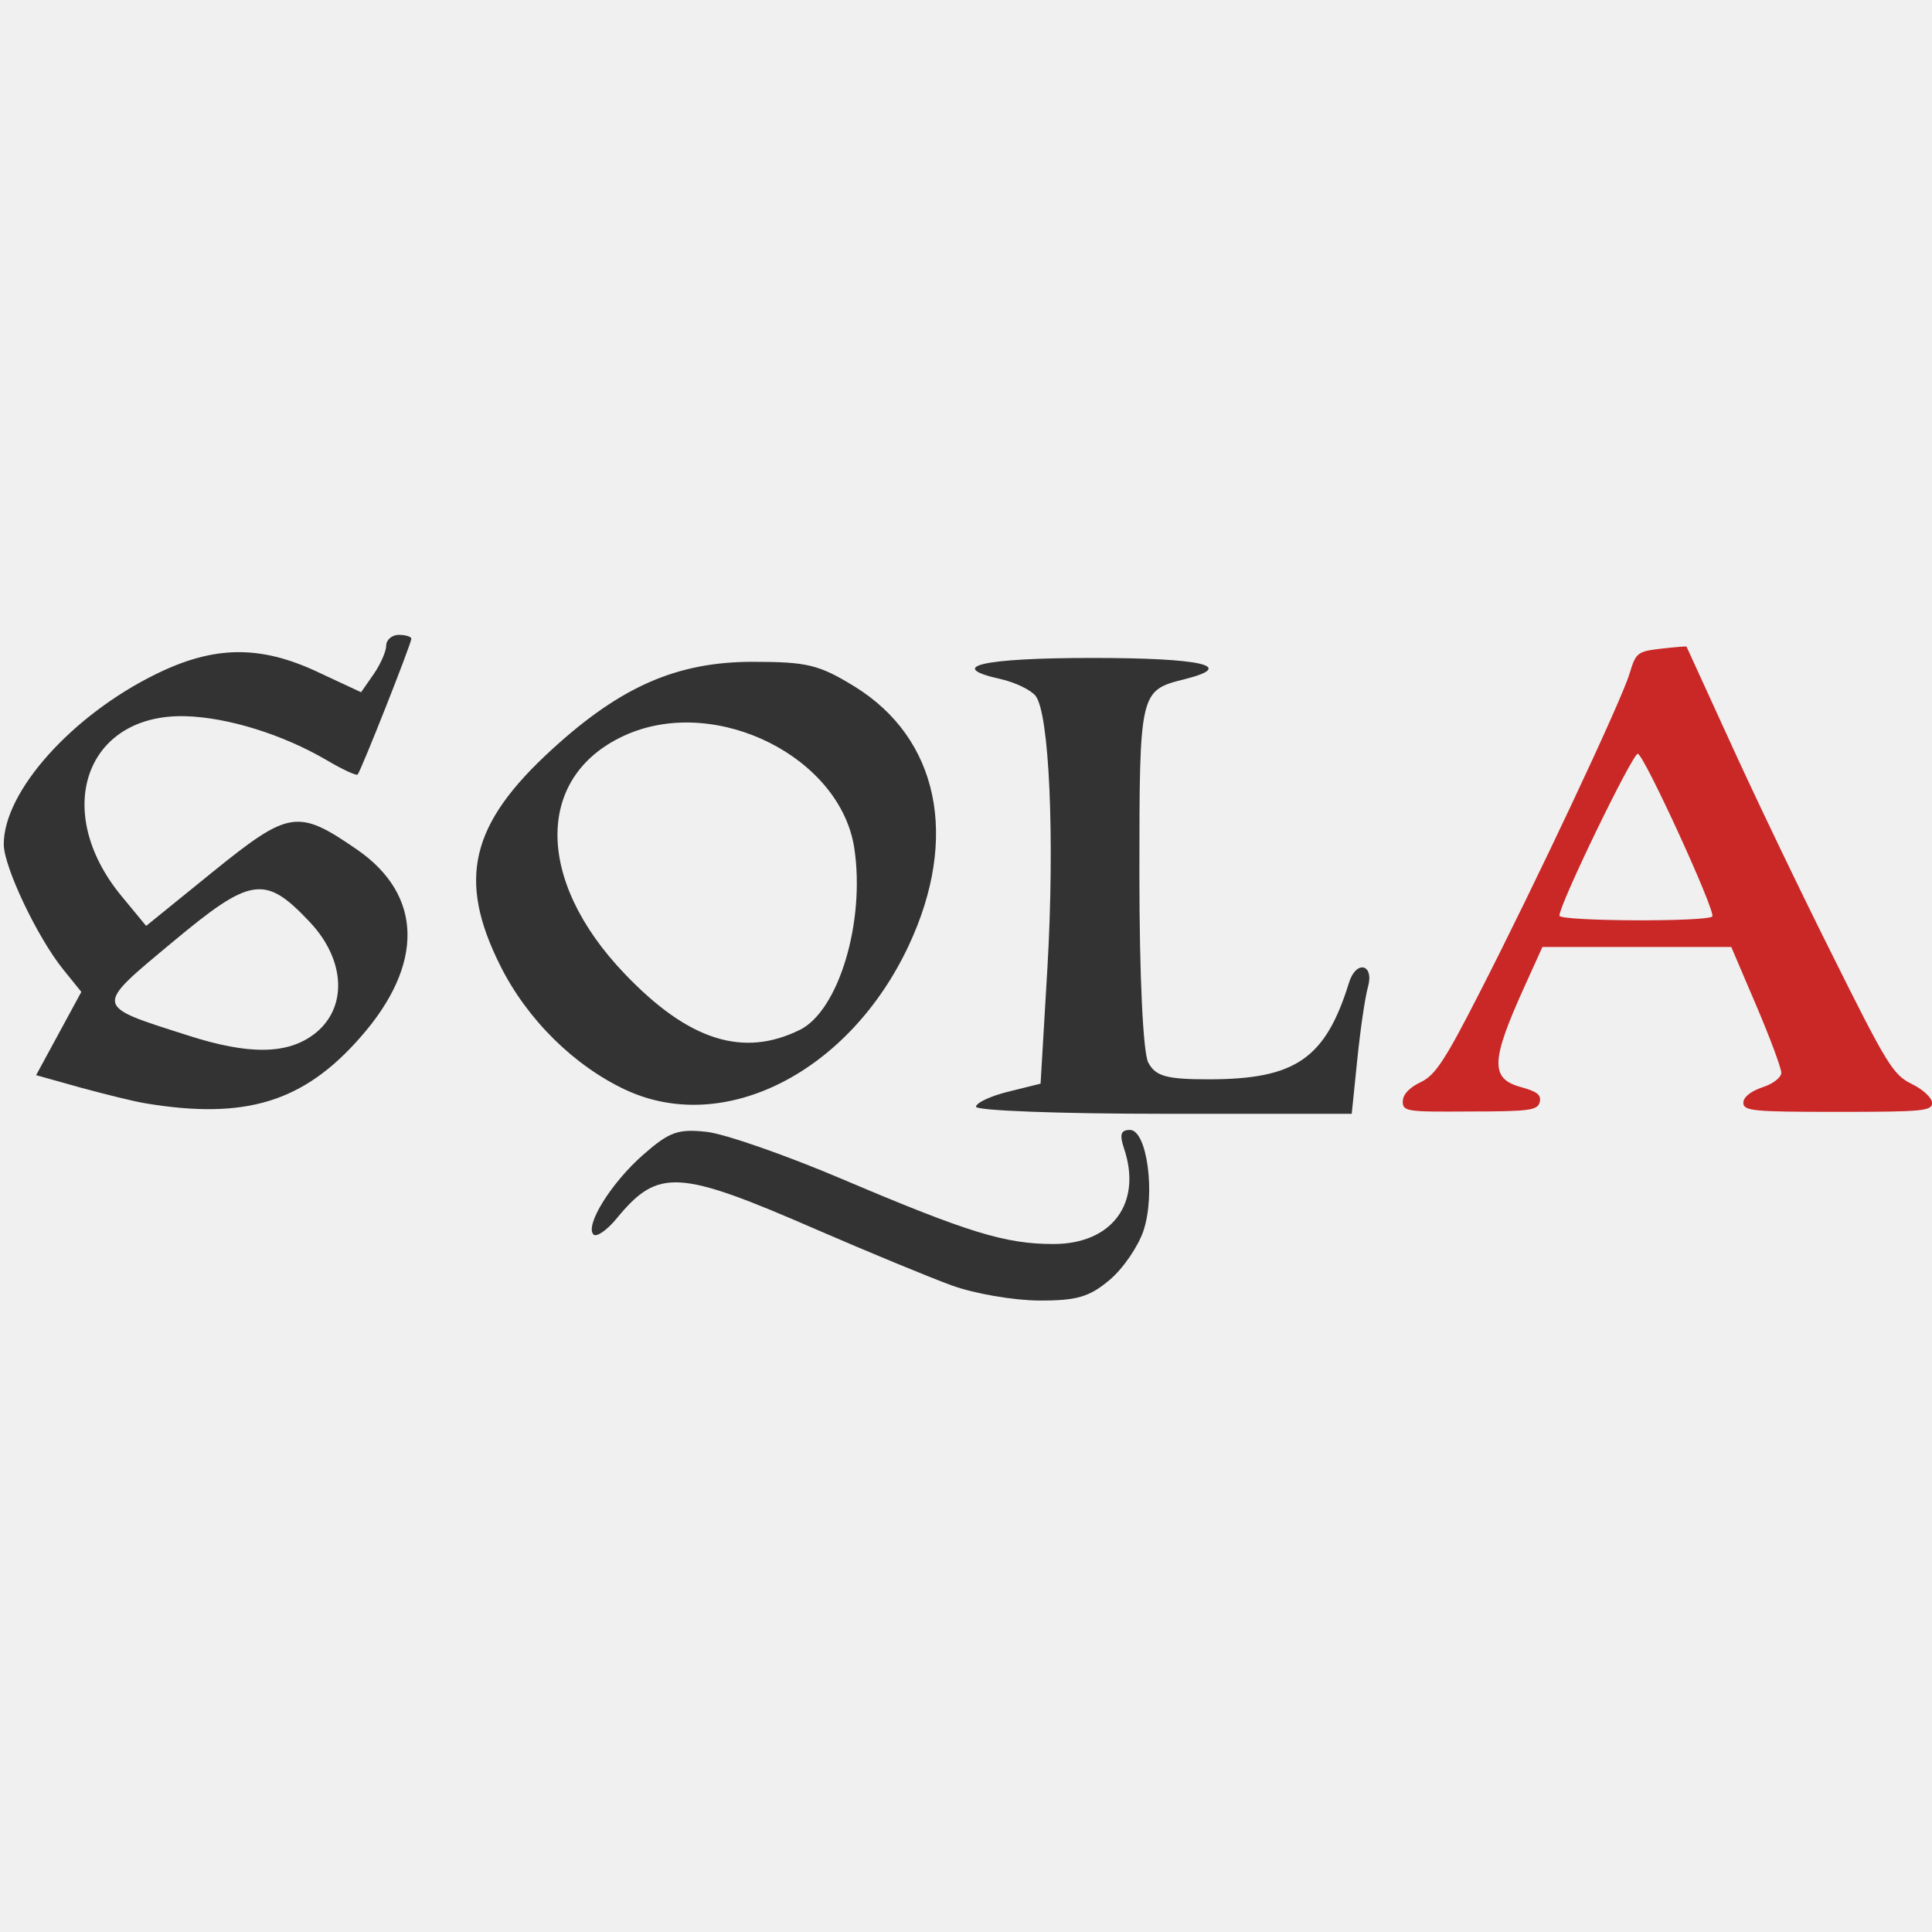
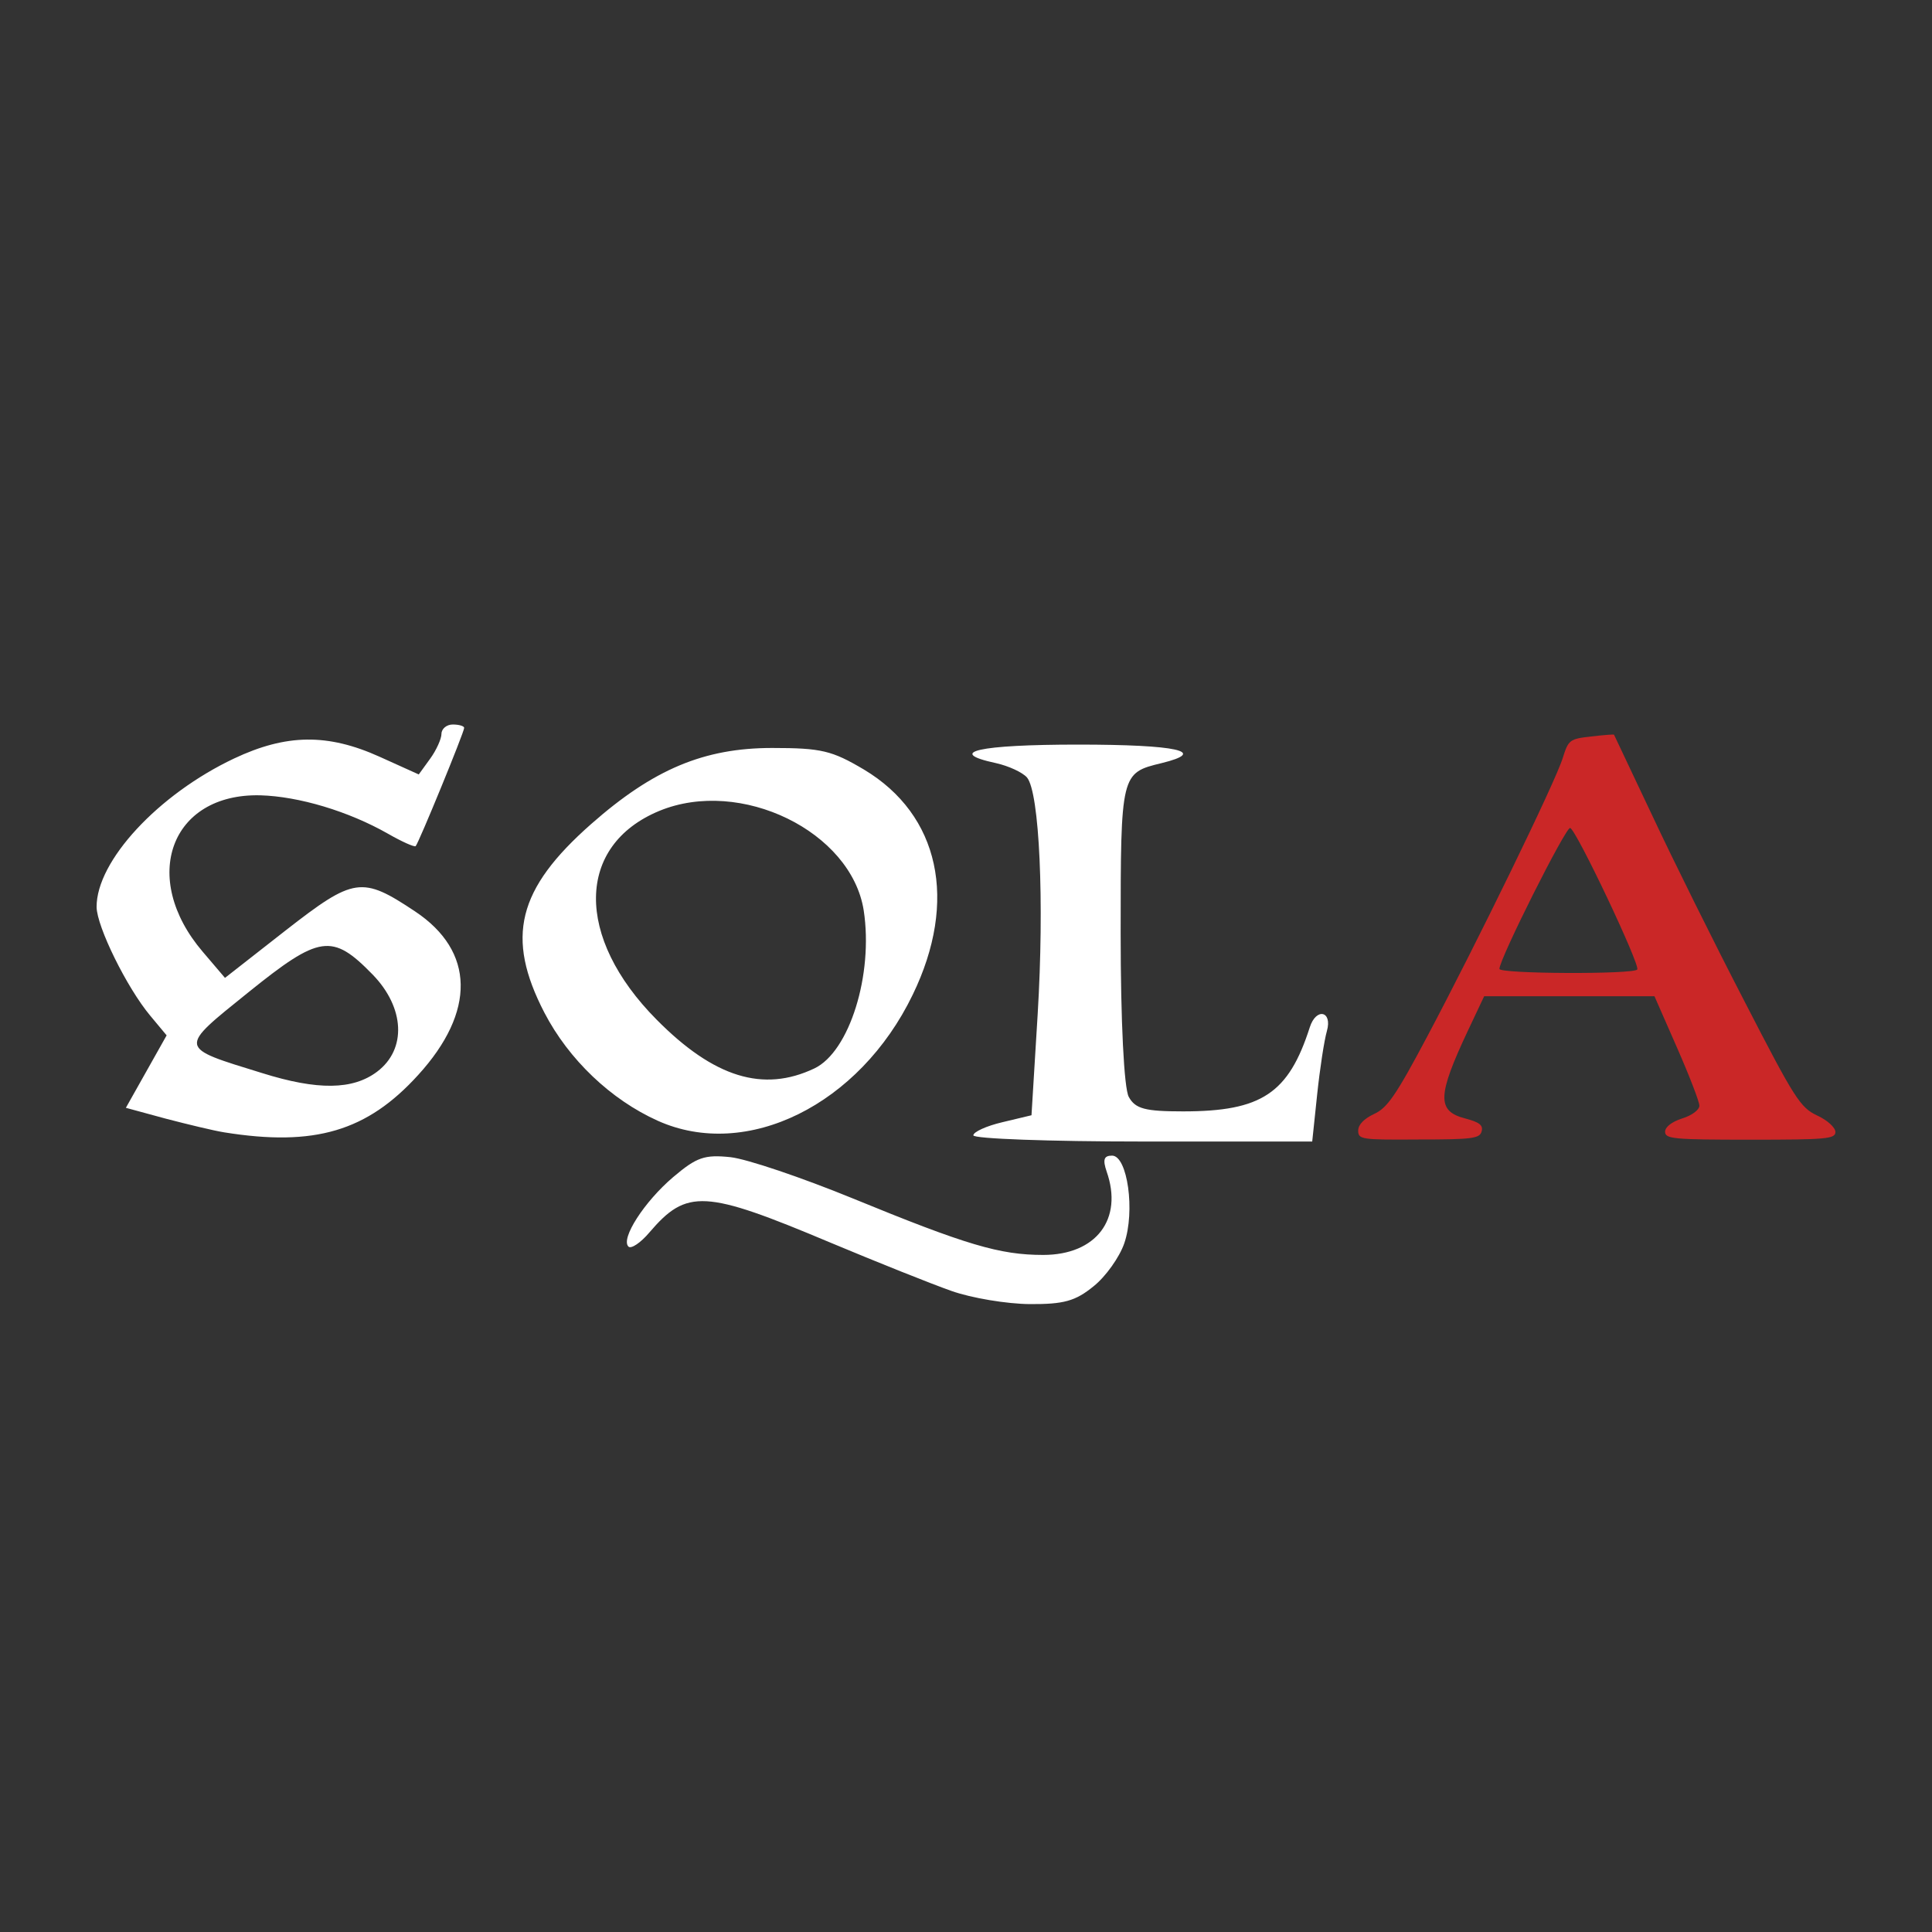
- <svg xmlns="http://www.w3.org/2000/svg" viewBox="0 0 20 20" version="1.1" id="svg488">
-   <defs id="defs492" />
-   <path fill="#333333" d="M 1.503,11.421 C 1.385,11.402 1.082,11.326 0.831,11.258 l -0.457,-0.128 0.234,-0.431 0.234,-0.431 -0.189,-0.234 C 0.386,9.703 0.041,8.976 0.039,8.742 0.036,8.195 0.746,7.403 1.617,6.977 2.216,6.683 2.691,6.676 3.288,6.956 l 0.45,0.21 0.13,-0.187 c 0.071,-0.102 0.13,-0.237 0.13,-0.296 0,-0.059 0.059,-0.111 0.13,-0.111 0.071,0 0.13,0.019 0.13,0.04 0,0.052 -0.523,1.373 -0.556,1.406 -0.014,0.014 -0.156,-0.052 -0.317,-0.147 C 2.93,7.604 2.36,7.426 1.917,7.414 0.888,7.388 0.531,8.394 1.257,9.275 L 1.513,9.585 2.211,9.019 C 2.994,8.387 3.084,8.373 3.695,8.794 4.381,9.267 4.393,9.987 3.73,10.739 3.143,11.409 2.54,11.594 1.503,11.421 Z M 3.26,10.699 C 3.6,10.432 3.577,9.937 3.207,9.545 2.743,9.052 2.599,9.074 1.783,9.755 0.971,10.432 0.966,10.406 1.937,10.716 c 0.641,0.208 1.044,0.201 1.323,-0.017 z m 6.593,2.608 C 9.621,13.222 8.996,12.964 8.461,12.732 7.017,12.103 6.814,12.091 6.383,12.614 c -0.099,0.121 -0.208,0.196 -0.239,0.166 -0.092,-0.092 0.182,-0.535 0.514,-0.826 0.27,-0.237 0.36,-0.27 0.658,-0.237 0.189,0.021 0.819,0.241 1.398,0.487 1.309,0.556 1.692,0.674 2.192,0.674 0.608,0 0.921,-0.426 0.729,-0.992 -0.047,-0.142 -0.033,-0.189 0.062,-0.189 0.177,0 0.267,0.663 0.14,1.044 -0.055,0.163 -0.213,0.395 -0.353,0.511 -0.208,0.175 -0.341,0.213 -0.731,0.211 -0.263,-0.002 -0.667,-0.071 -0.899,-0.156 z M 6.48,11.284 C 5.943,11.033 5.458,10.555 5.179,9.997 4.731,9.102 4.869,8.529 5.716,7.756 6.428,7.105 7.01,6.851 7.794,6.851 c 0.565,0 0.686,0.031 1.053,0.256 0.869,0.537 1.084,1.562 0.561,2.679 -0.613,1.311 -1.907,1.971 -2.927,1.498 z m 1.799,-0.622 C 8.681,10.463 8.958,9.545 8.844,8.782 8.702,7.843 7.432,7.202 6.499,7.599 5.541,8.009 5.526,9.1 6.468,10.082 c 0.658,0.689 1.223,0.869 1.81,0.58 z m 1.825,0.795 c 0,-0.04 0.149,-0.111 0.334,-0.156 l 0.334,-0.083 0.071,-1.202 C 10.92,8.686 10.863,7.377 10.719,7.202 10.667,7.14 10.508,7.064 10.364,7.031 9.777,6.901 10.167,6.811 11.306,6.811 c 1.138,0 1.5,0.083 0.958,0.22 -0.466,0.116 -0.469,0.123 -0.469,2.021 0,1.053 0.038,1.846 0.092,1.948 0.076,0.142 0.189,0.173 0.625,0.173 0.899,0 1.209,-0.213 1.453,-1.001 0.073,-0.237 0.263,-0.194 0.196,0.045 -0.031,0.111 -0.08,0.449 -0.111,0.757 l -0.057,0.556 h -1.945 c -1.07,0 -1.945,-0.033 -1.945,-0.073 z" id="path368" style="stroke-width:0.176" />
-   <path fill="#ca2727" d="m 14.522,11.4 c 0,-0.071 0.069,-0.142 0.182,-0.196 0.152,-0.071 0.251,-0.22 0.61,-0.923 0.57,-1.112 1.47,-3.022 1.555,-3.308 0.066,-0.218 0.081,-0.229 0.327,-0.258 0.142,-0.017 0.26,-0.026 0.263,-0.021 0.002,0.005 0.199,0.435 0.438,0.958 0.237,0.523 0.712,1.517 1.058,2.208 0.578,1.162 0.642,1.266 0.835,1.361 0.118,0.057 0.211,0.145 0.211,0.197 0,0.083 -0.102,0.092 -0.977,0.092 -0.878,0 -0.977,-0.009 -0.977,-0.095 0,-0.057 0.076,-0.118 0.196,-0.159 0.111,-0.035 0.197,-0.102 0.197,-0.151 0,-0.047 -0.116,-0.36 -0.258,-0.693 L 17.922,9.803 H 15.967 L 15.781,10.214 c -0.35,0.772 -0.357,0.954 -0.031,1.041 0.163,0.045 0.208,0.081 0.189,0.154 -0.021,0.085 -0.106,0.097 -0.722,0.097 -0.66,0.005 -0.696,0 -0.696,-0.106 z m 3.204,-1.914 c 0.033,-0.059 -0.703,-1.666 -0.771,-1.683 -0.05,-0.014 -0.812,1.557 -0.812,1.676 0,0.059 1.548,0.066 1.583,0.007 z" id="path370" style="stroke-width:0.176" />
+ <svg xmlns="http://www.w3.org/2000/svg" width="20" height="20" viewBox="0 0 20 20" fill="none">
+   <g clip-path="url(#clip0_1_912)">
+     <rect width="20" height="20" fill="white" />
+     <rect width="20" height="20" fill="#333333" />
+     <path d="M2.321 11.722C2.214 11.705 1.941 11.639 1.715 11.58L1.303 11.468L1.514 11.093L1.725 10.718L1.555 10.514C1.314 10.226 1.002 9.593 1 9.389C0.998 8.913 1.638 8.223 2.423 7.852C2.963 7.597 3.392 7.591 3.93 7.834L4.335 8.017L4.453 7.854C4.517 7.766 4.57 7.648 4.57 7.597C4.57 7.545 4.623 7.5 4.687 7.5C4.752 7.5 4.805 7.516 4.805 7.535C4.805 7.58 4.333 8.73 4.303 8.759C4.29 8.771 4.162 8.714 4.017 8.631C3.608 8.398 3.093 8.244 2.694 8.233C1.766 8.211 1.444 9.087 2.099 9.853L2.329 10.123L2.959 9.63C3.665 9.08 3.746 9.068 4.297 9.435C4.916 9.847 4.926 10.473 4.329 11.128C3.8 11.711 3.256 11.872 2.321 11.722L2.321 11.722ZM3.904 11.094C4.212 10.861 4.19 10.43 3.857 10.088C3.439 9.659 3.309 9.678 2.573 10.271C1.841 10.861 1.837 10.838 2.712 11.108C3.29 11.289 3.653 11.283 3.904 11.094ZM9.85 13.364C9.64 13.29 9.077 13.065 8.595 12.863C7.293 12.315 7.11 12.305 6.721 12.76C6.632 12.865 6.534 12.931 6.506 12.905C6.422 12.824 6.67 12.439 6.969 12.185C7.212 11.979 7.293 11.951 7.562 11.979C7.733 11.998 8.3 12.19 8.823 12.404C10.003 12.888 10.349 12.991 10.799 12.991C11.348 12.991 11.629 12.62 11.456 12.128C11.414 12.004 11.427 11.963 11.512 11.963C11.672 11.963 11.753 12.54 11.638 12.872C11.589 13.014 11.446 13.216 11.32 13.316C11.132 13.469 11.013 13.502 10.66 13.5C10.424 13.498 10.059 13.438 9.85 13.364ZM6.809 11.602C6.324 11.384 5.887 10.968 5.635 10.482C5.232 9.703 5.355 9.204 6.12 8.53C6.762 7.964 7.287 7.743 7.993 7.743C8.503 7.743 8.612 7.77 8.943 7.966C9.726 8.434 9.92 9.326 9.448 10.298C8.896 11.44 7.728 12.015 6.809 11.602ZM8.431 11.06C8.793 10.887 9.043 10.088 8.941 9.424C8.812 8.607 7.667 8.048 6.826 8.394C5.962 8.751 5.949 9.701 6.798 10.556C7.391 11.155 7.901 11.312 8.431 11.06ZM10.076 11.753C10.076 11.718 10.21 11.656 10.377 11.617L10.678 11.545L10.742 10.498C10.812 9.34 10.761 8.201 10.631 8.048C10.584 7.995 10.441 7.929 10.311 7.9C9.781 7.786 10.133 7.708 11.16 7.708C12.186 7.708 12.513 7.78 12.024 7.9C11.604 8.001 11.601 8.007 11.601 9.659C11.601 10.576 11.636 11.267 11.685 11.355C11.753 11.479 11.855 11.505 12.248 11.505C13.059 11.505 13.339 11.32 13.559 10.634C13.625 10.428 13.795 10.465 13.736 10.673C13.708 10.77 13.663 11.065 13.635 11.332L13.584 11.817H11.83C10.865 11.817 10.076 11.788 10.076 11.753Z" fill="white" />
+     <path d="M14.06 11.703C14.06 11.642 14.122 11.58 14.224 11.532C14.361 11.47 14.45 11.341 14.775 10.729C15.289 9.761 16.1 8.098 16.177 7.848C16.236 7.659 16.249 7.649 16.471 7.624C16.599 7.609 16.706 7.601 16.708 7.605C16.71 7.609 16.887 7.984 17.103 8.44C17.316 8.895 17.745 9.76 18.057 10.362C18.578 11.374 18.635 11.464 18.81 11.547C18.917 11.596 19 11.672 19 11.718C19 11.79 18.908 11.798 18.119 11.798C17.327 11.798 17.237 11.79 17.237 11.716C17.237 11.666 17.306 11.613 17.414 11.578C17.515 11.547 17.592 11.489 17.592 11.446C17.592 11.405 17.487 11.133 17.359 10.842L17.127 10.313H15.364L15.195 10.671C14.879 11.343 14.873 11.502 15.167 11.578C15.315 11.617 15.355 11.648 15.338 11.711C15.319 11.786 15.242 11.796 14.687 11.796C14.092 11.8 14.06 11.796 14.06 11.703ZM16.949 10.036C16.979 9.985 16.316 8.586 16.254 8.571C16.209 8.559 15.522 9.927 15.522 10.03C15.522 10.082 16.917 10.088 16.949 10.036Z" fill="#CA2727" />
+   </g>
+   <defs>
+     <clipPath id="clip0_1_912">
+       <rect width="20" height="20" fill="white" />
+     </clipPath>
+   </defs>
</svg>
